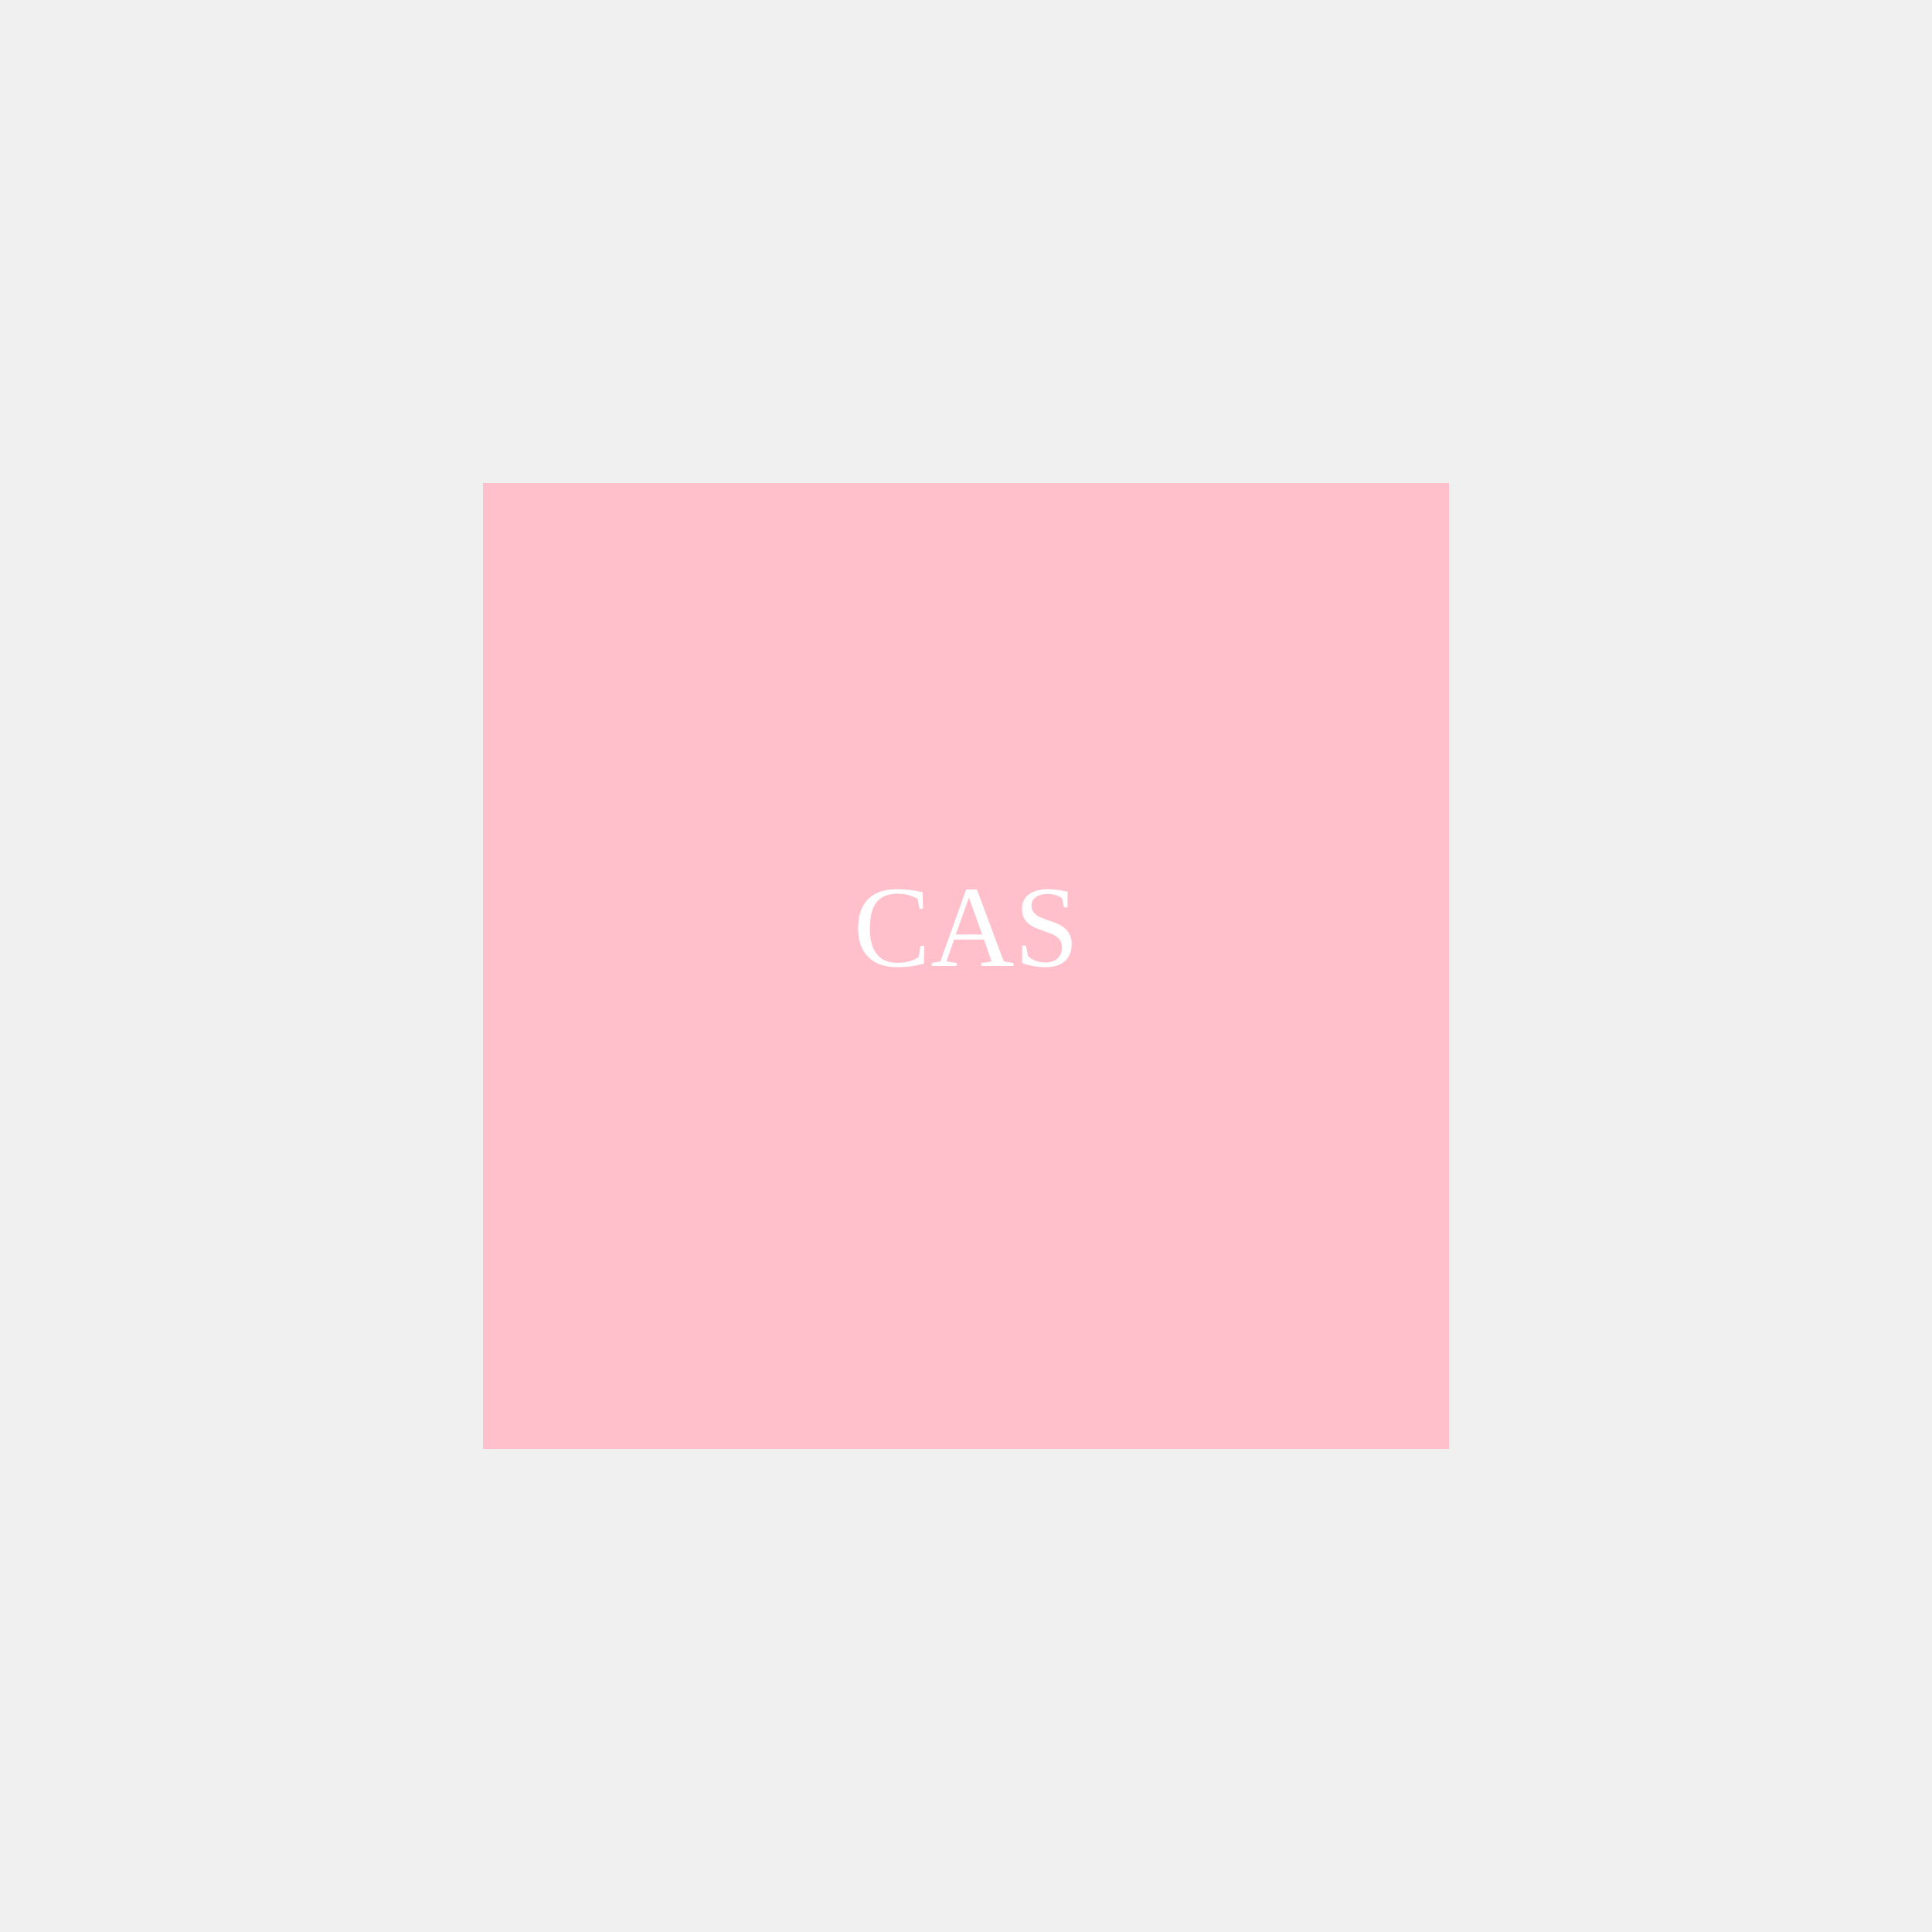
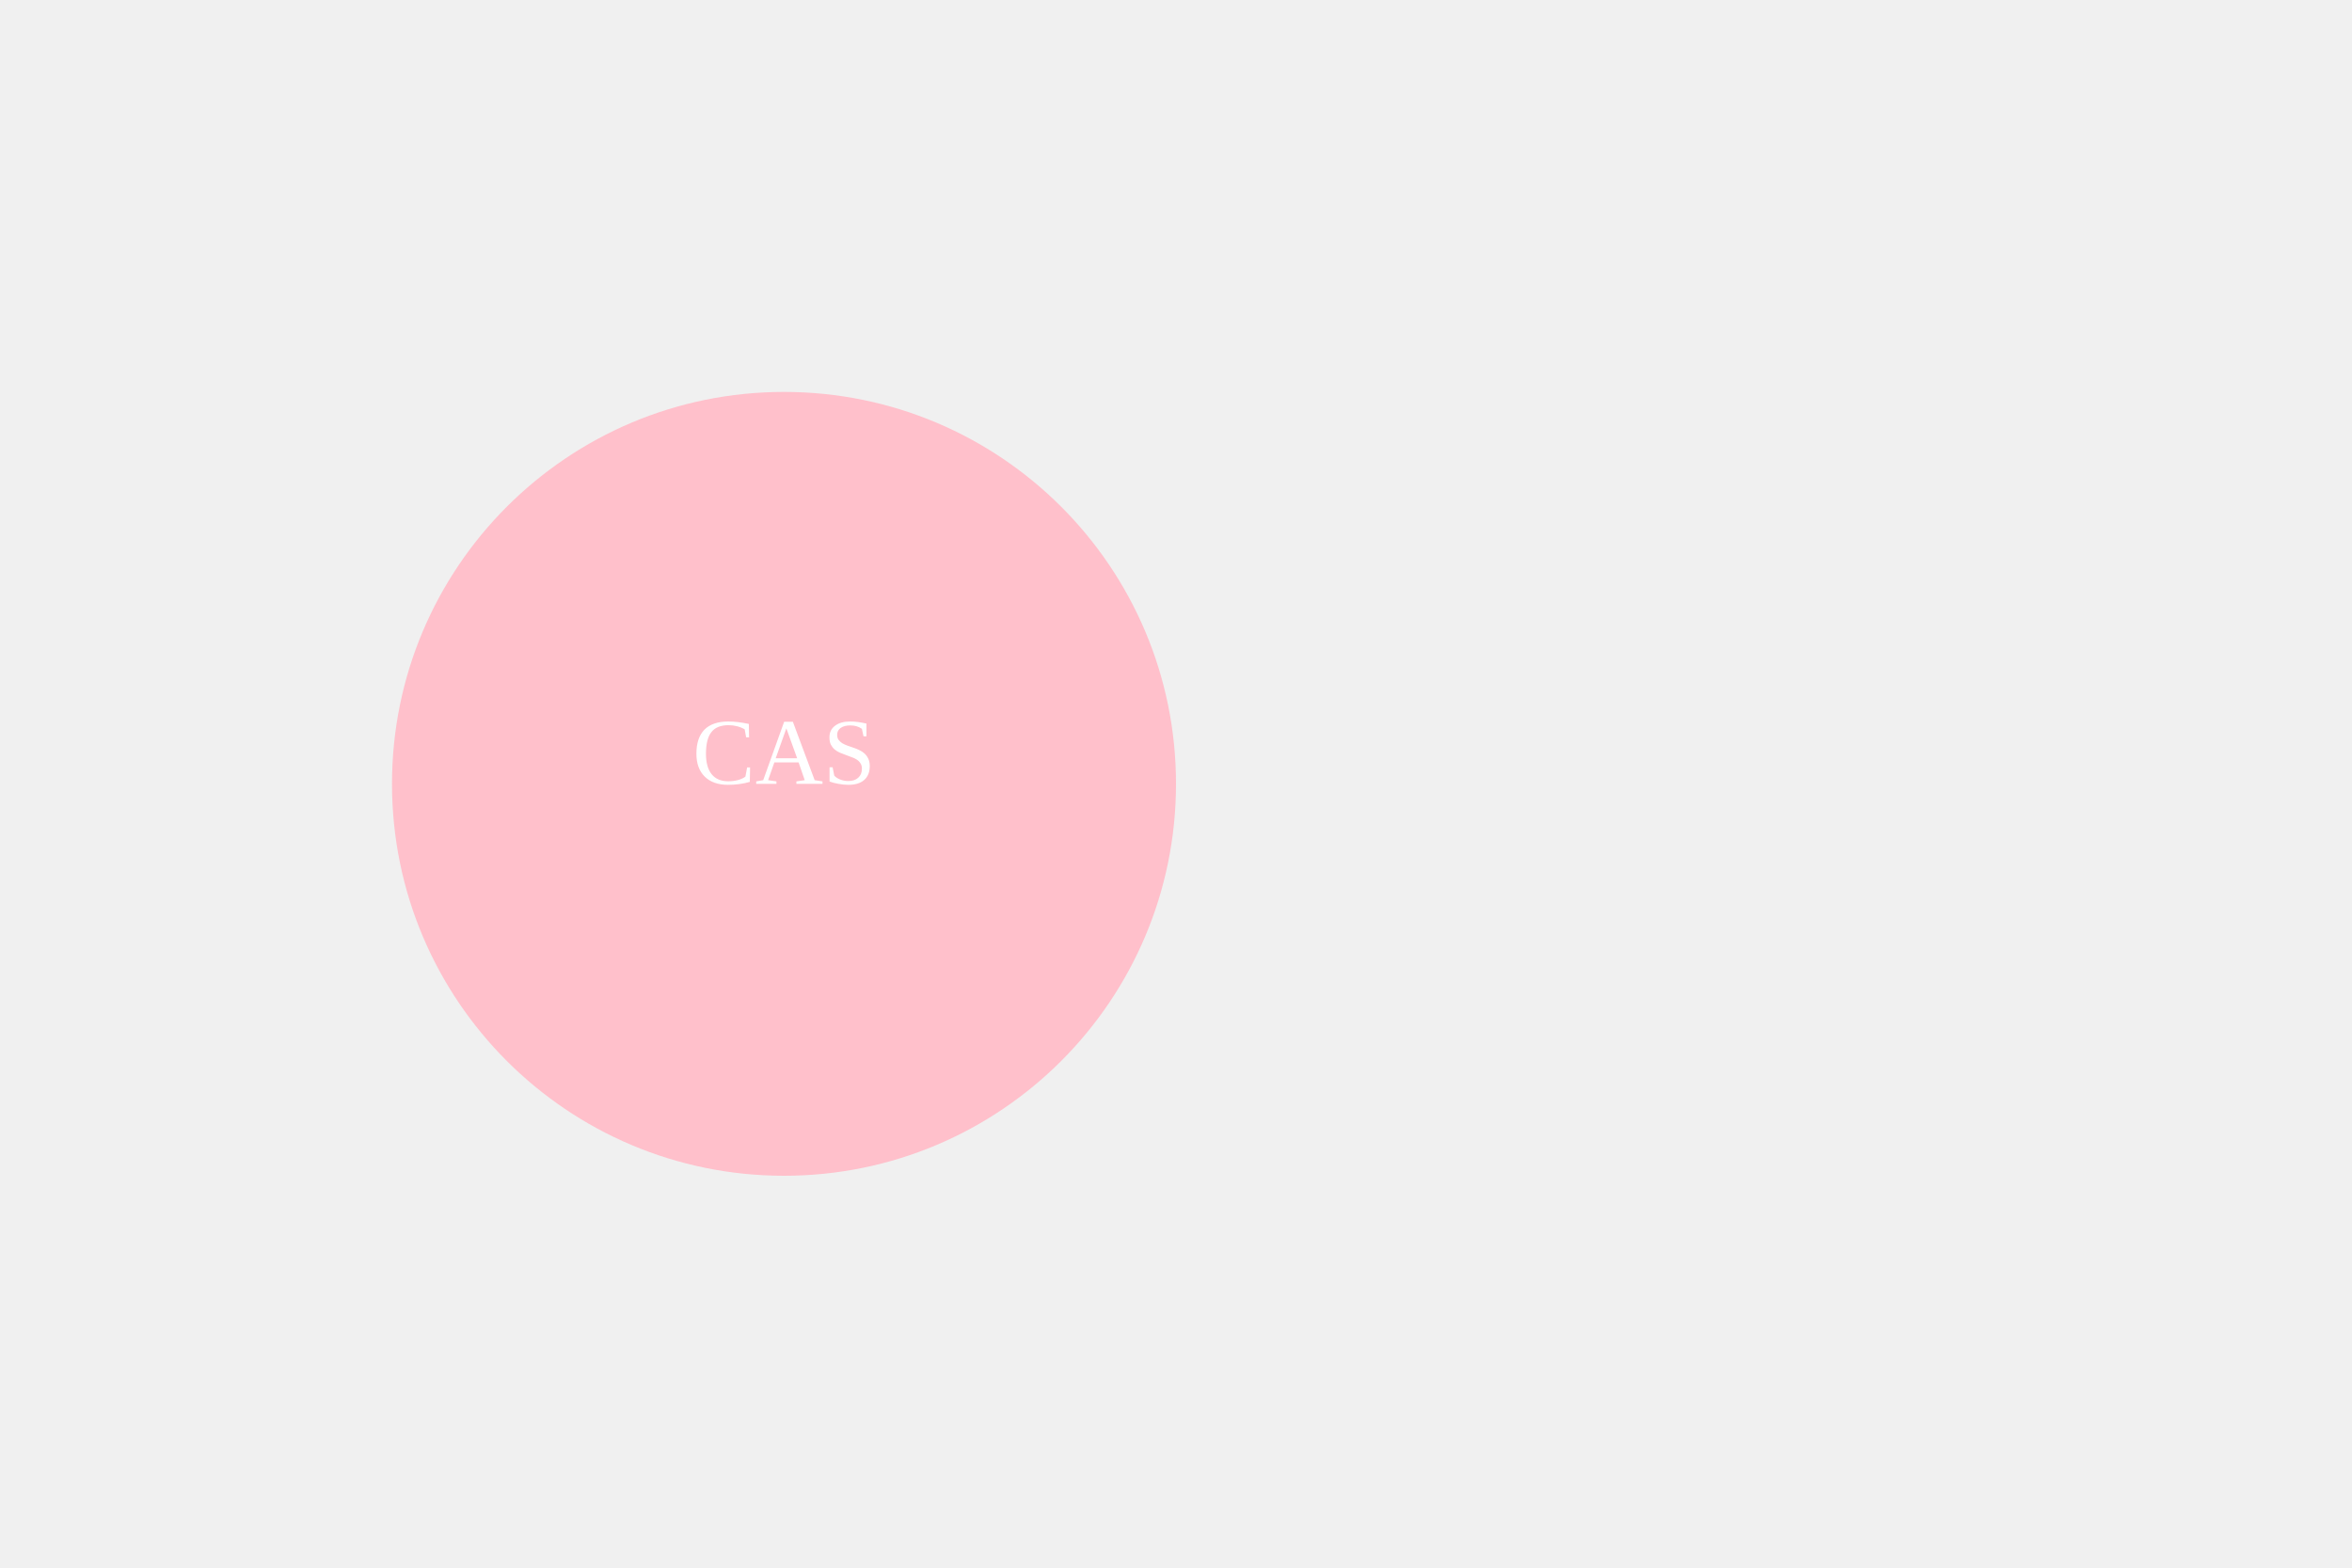
- <svg xmlns="http://www.w3.org/2000/svg" width="200" height="200" version="1.1">
-   <rect x="50" y="50" width="100" height="100" fill="pink" />
+ <svg xmlns="http://www.w3.org/2000/svg" width="300" height="200" version="1.1">
+   <circle cx="100" cy="100" r="50" fill="pink" />
  <text x="100" y="100" fill="white" text-anchor="middle" alignment-baseline="middle">CAS</text>
</svg>
